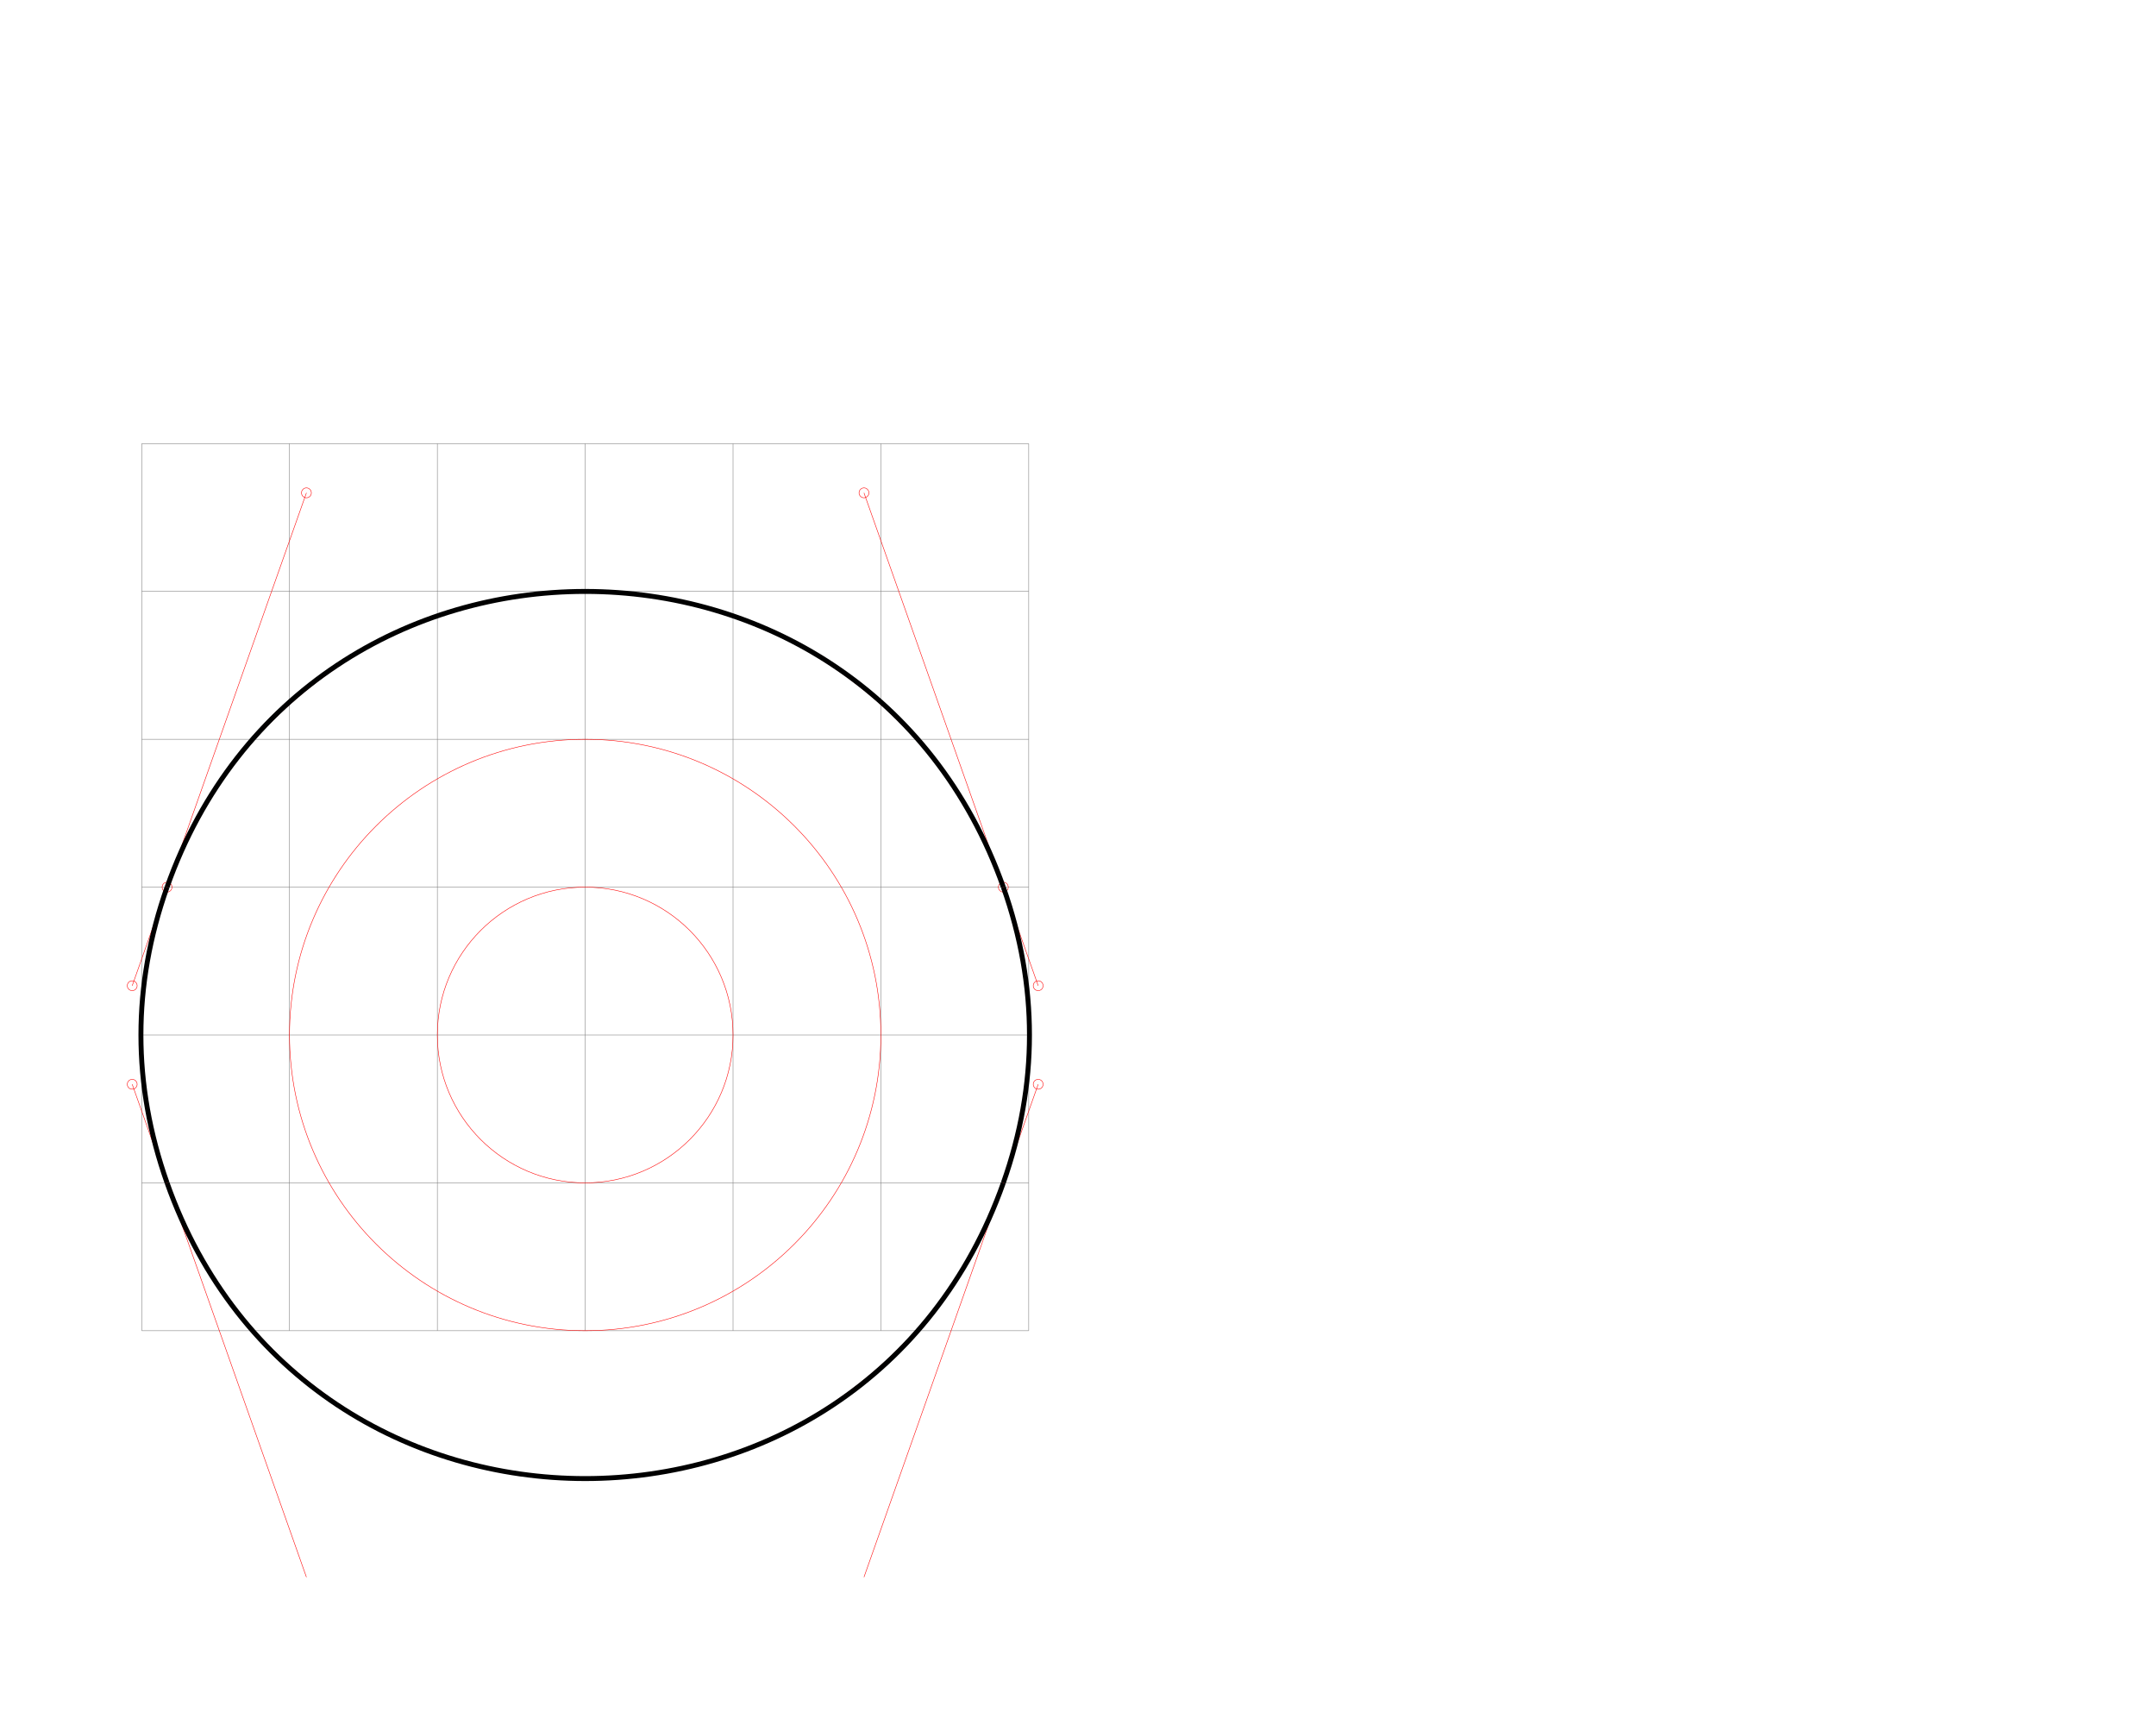
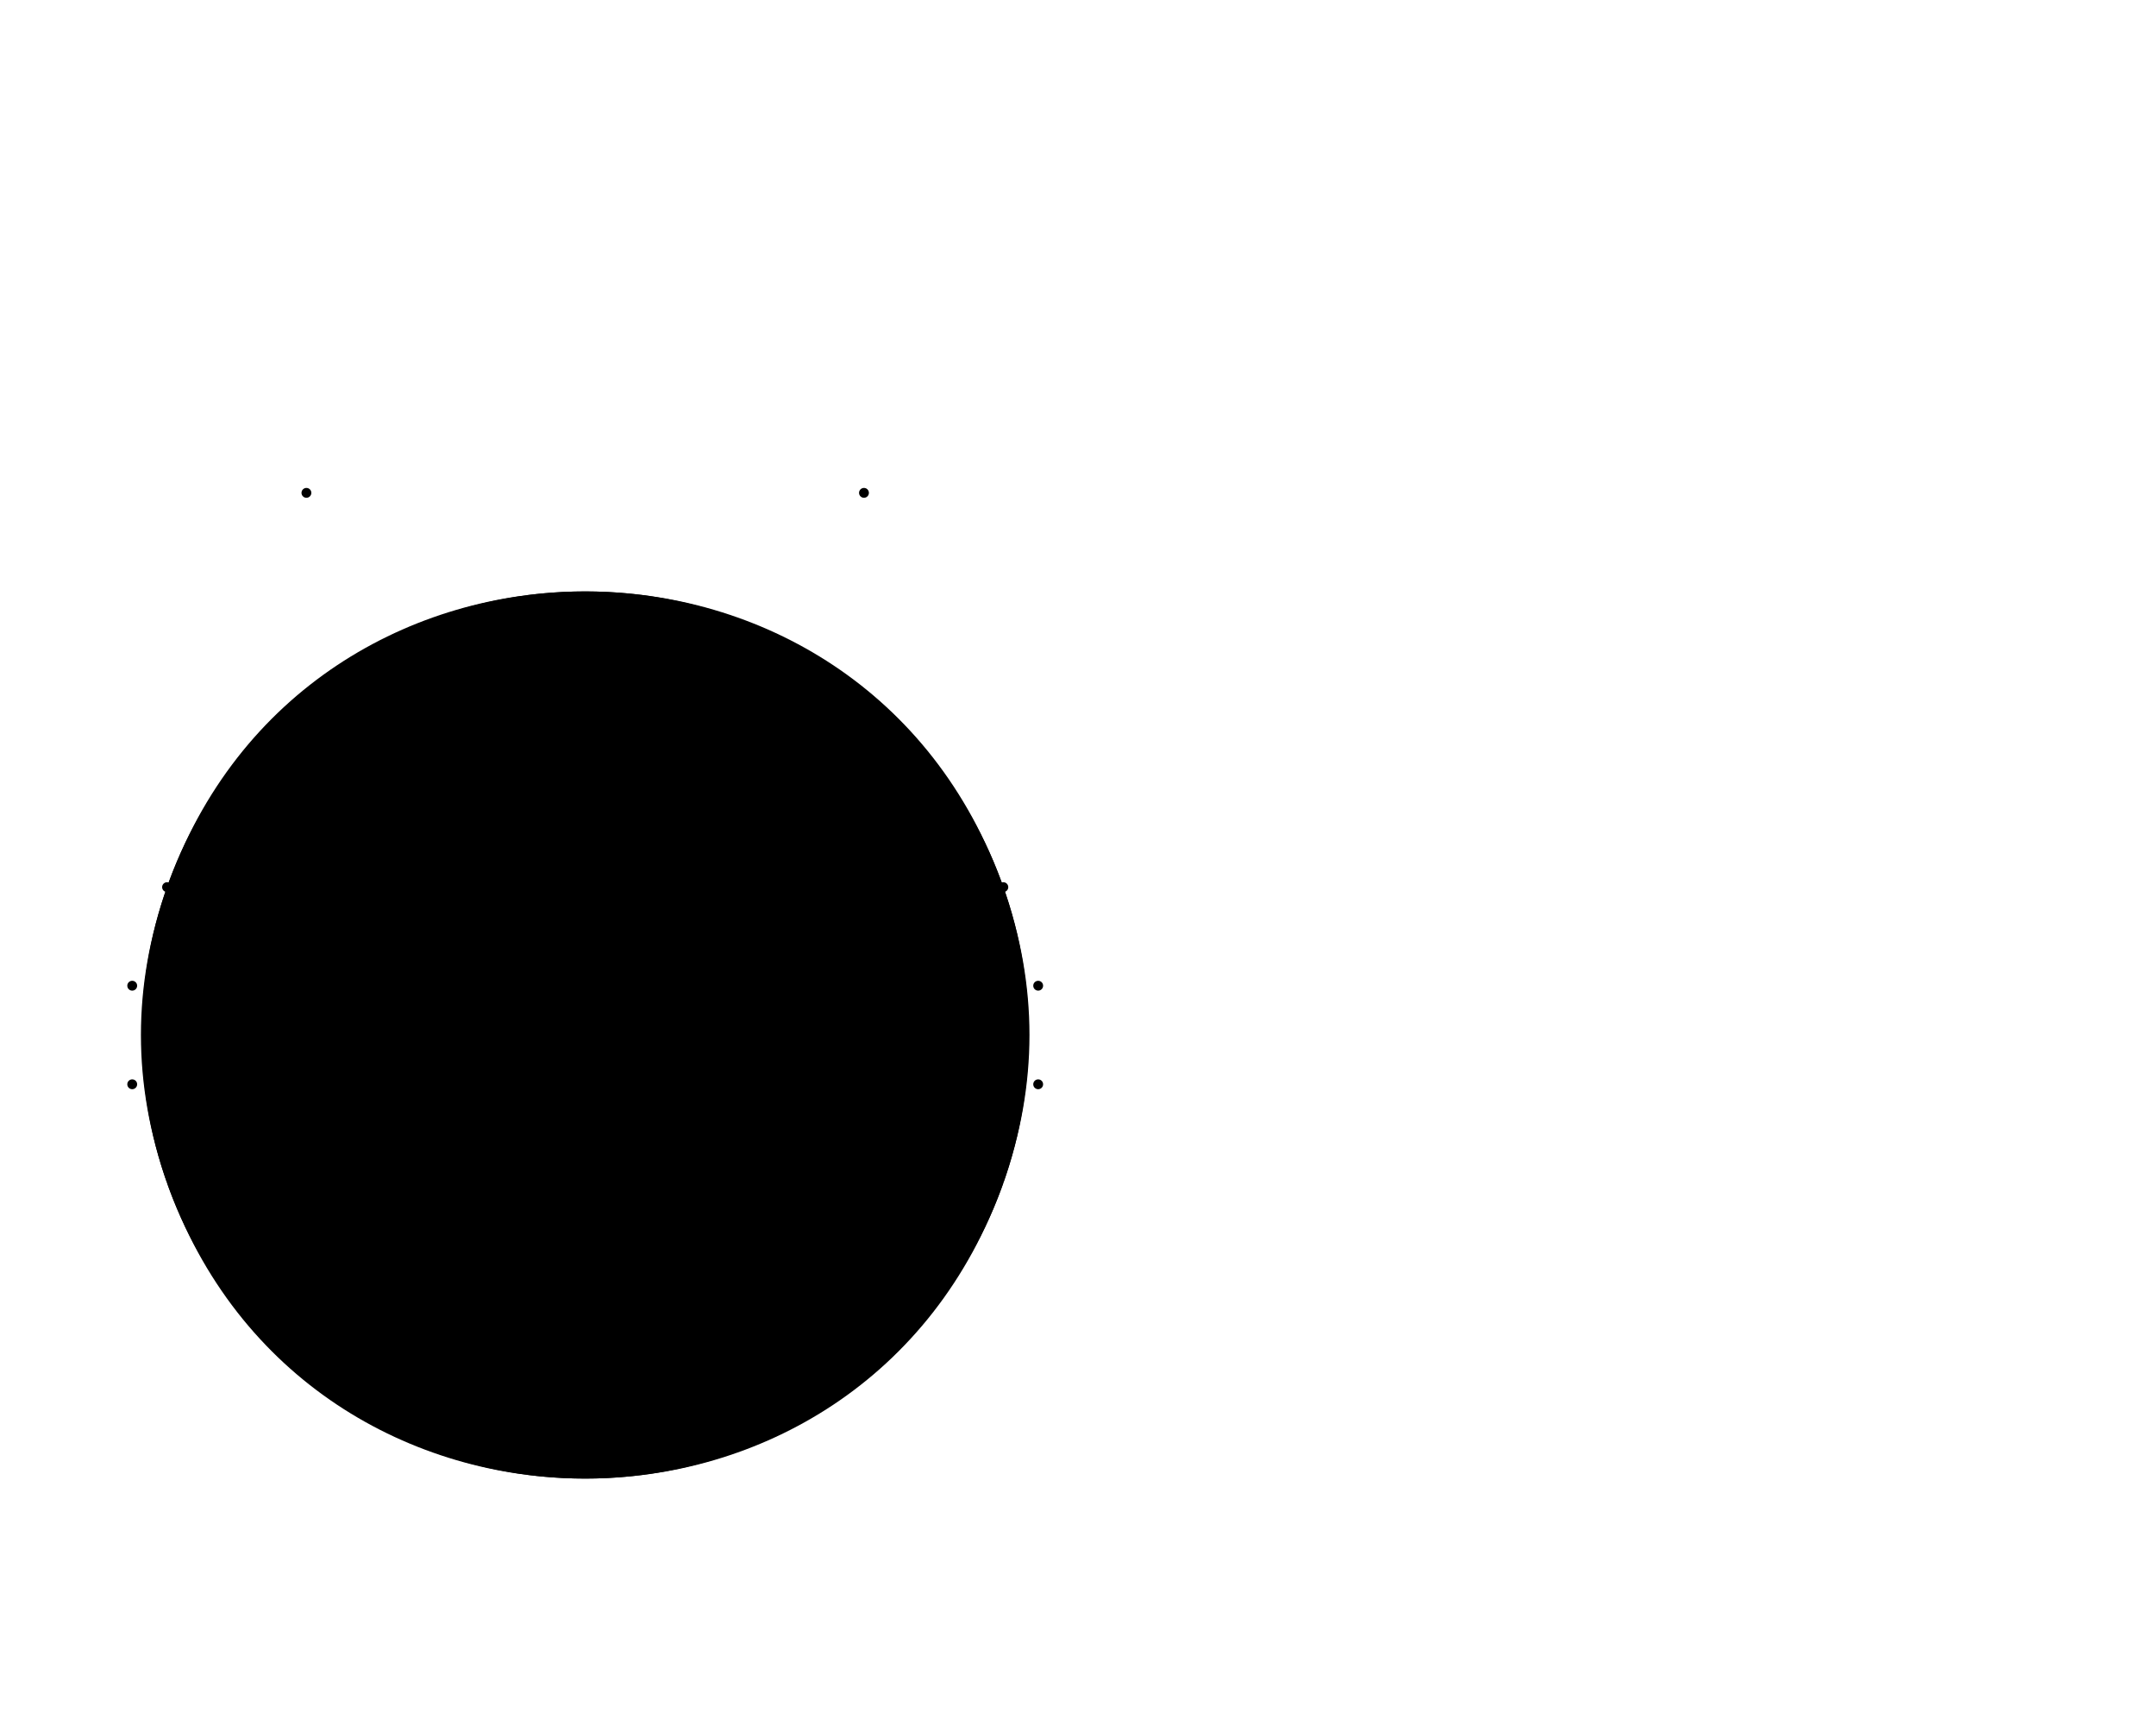
- <svg xmlns="http://www.w3.org/2000/svg" width="25cm" height="20cm" viewBox="0 -18 20 35" version="1.1">
+ <svg xmlns="http://www.w3.org/2000/svg" xmlns:html="http://www.w3.org/1999/xhtml" width="25cm" height="20cm" viewBox="0 -18 20 35" version="1.1">
+   <defs>
+     <html:link href="svg.css" type="text/css" rel="stylesheet" />
+   </defs>
  <path class="Grid" d="M-9,-9 L9,-9" />
  <path class="Grid" d="M-9,-6 L9,-6" />
  <path class="Grid" d="M-9,-3 L9,-3" />
  <path class="Grid" d="M-9,0 L9,0" />
  <path class="Grid" d="M-9,3 L9,3" />
  <path class="Grid" d="M-9,6 L9,6" />
  <path class="Grid" d="M-9,9 L9,9" />
  <path class="Grid" d="M-9,-9 L-9,9" />
  <path class="Grid" d="M-6,-9 L-6,9" />
  <path class="Grid" d="M-3,-9 L-3,9" />
  <path class="Grid" d="M0,-9 L0,9" />
  <path class="Grid" d="M3,-9 L3,9" />
  <path class="Grid" d="M6,-9 L6,9" />
  <path class="Grid" d="M9,-9 L9,9" />
  <circle class="Helper" cx="0" cy="3" r="9" />
  <circle class="Helper" cx="0" cy="3" r="6" />
  <circle class="Helper" cx="0" cy="3" r="3" />
-   <style type="text/css">
-     .Stroke { fill:none; stroke:black; stroke-width:0.1 }
-     .Grid { fill:none; stroke:grey; stroke-width:0.01 }
-     .Helper { fill:none; stroke:red; stroke-width:0.01 }
-   </style>
  <path class="Helper" d="M-8.485,0 L-5.657,-8.0" />
  <circle class="Helper" cx="-8.485" cy="0" r="0.1" />
  <circle class="Helper" cx="-5.657" cy="-8.0" r="0.1" />
  <path class="Helper" d="M8.485,0 L5.657,-8.0" />
  <circle class="Helper" cx="5.657" cy="-8.0" r="0.1" />
  <circle class="Helper" cx="8.485" cy="0" r="0.1" />
  <path class="Stroke" d="   M-8.485,0   C-5.657,-8.0    5.657,-8.0    8.485,0 " />
  <path class="Helper" d="M-8.485,6.0 L-5.657,14.0" />
  <path class="Helper" d="M8.485,6.0 L5.657,14.0" />
  <path class="Stroke" d="   M-8.485,6.0   C-5.657,14.0    5.657,14.0    8.485,6.0 " />
  <path class="Helper" d="M-8.485,0 L-9.192,2.0" />
  <path class="Helper" d="M-8.485,6.0 L-9.192,4.0" />
  <circle class="Helper" cx="-9.192" cy="2.0" r="0.1" />
  <circle class="Helper" cx="-9.192" cy="4.0" r="0.1" />
  <path class="Stroke" d="   M-8.485,0   C-9.192,2.0    -9.192,4.0    -8.485,6.0 " />
  <path class="Helper" d="M8.485,0 L9.192,2.0" />
  <path class="Helper" d="M8.485,6.0 L9.192,4.0" />
  <circle class="Helper" cx="9.192" cy="2.0" r="0.1" />
  <circle class="Helper" cx="9.192" cy="4.0" r="0.1" />
  <path class="Stroke" d="   M8.485,0   C9.192,2.0    9.192,4.0    8.485,6.0 " />
</svg>
